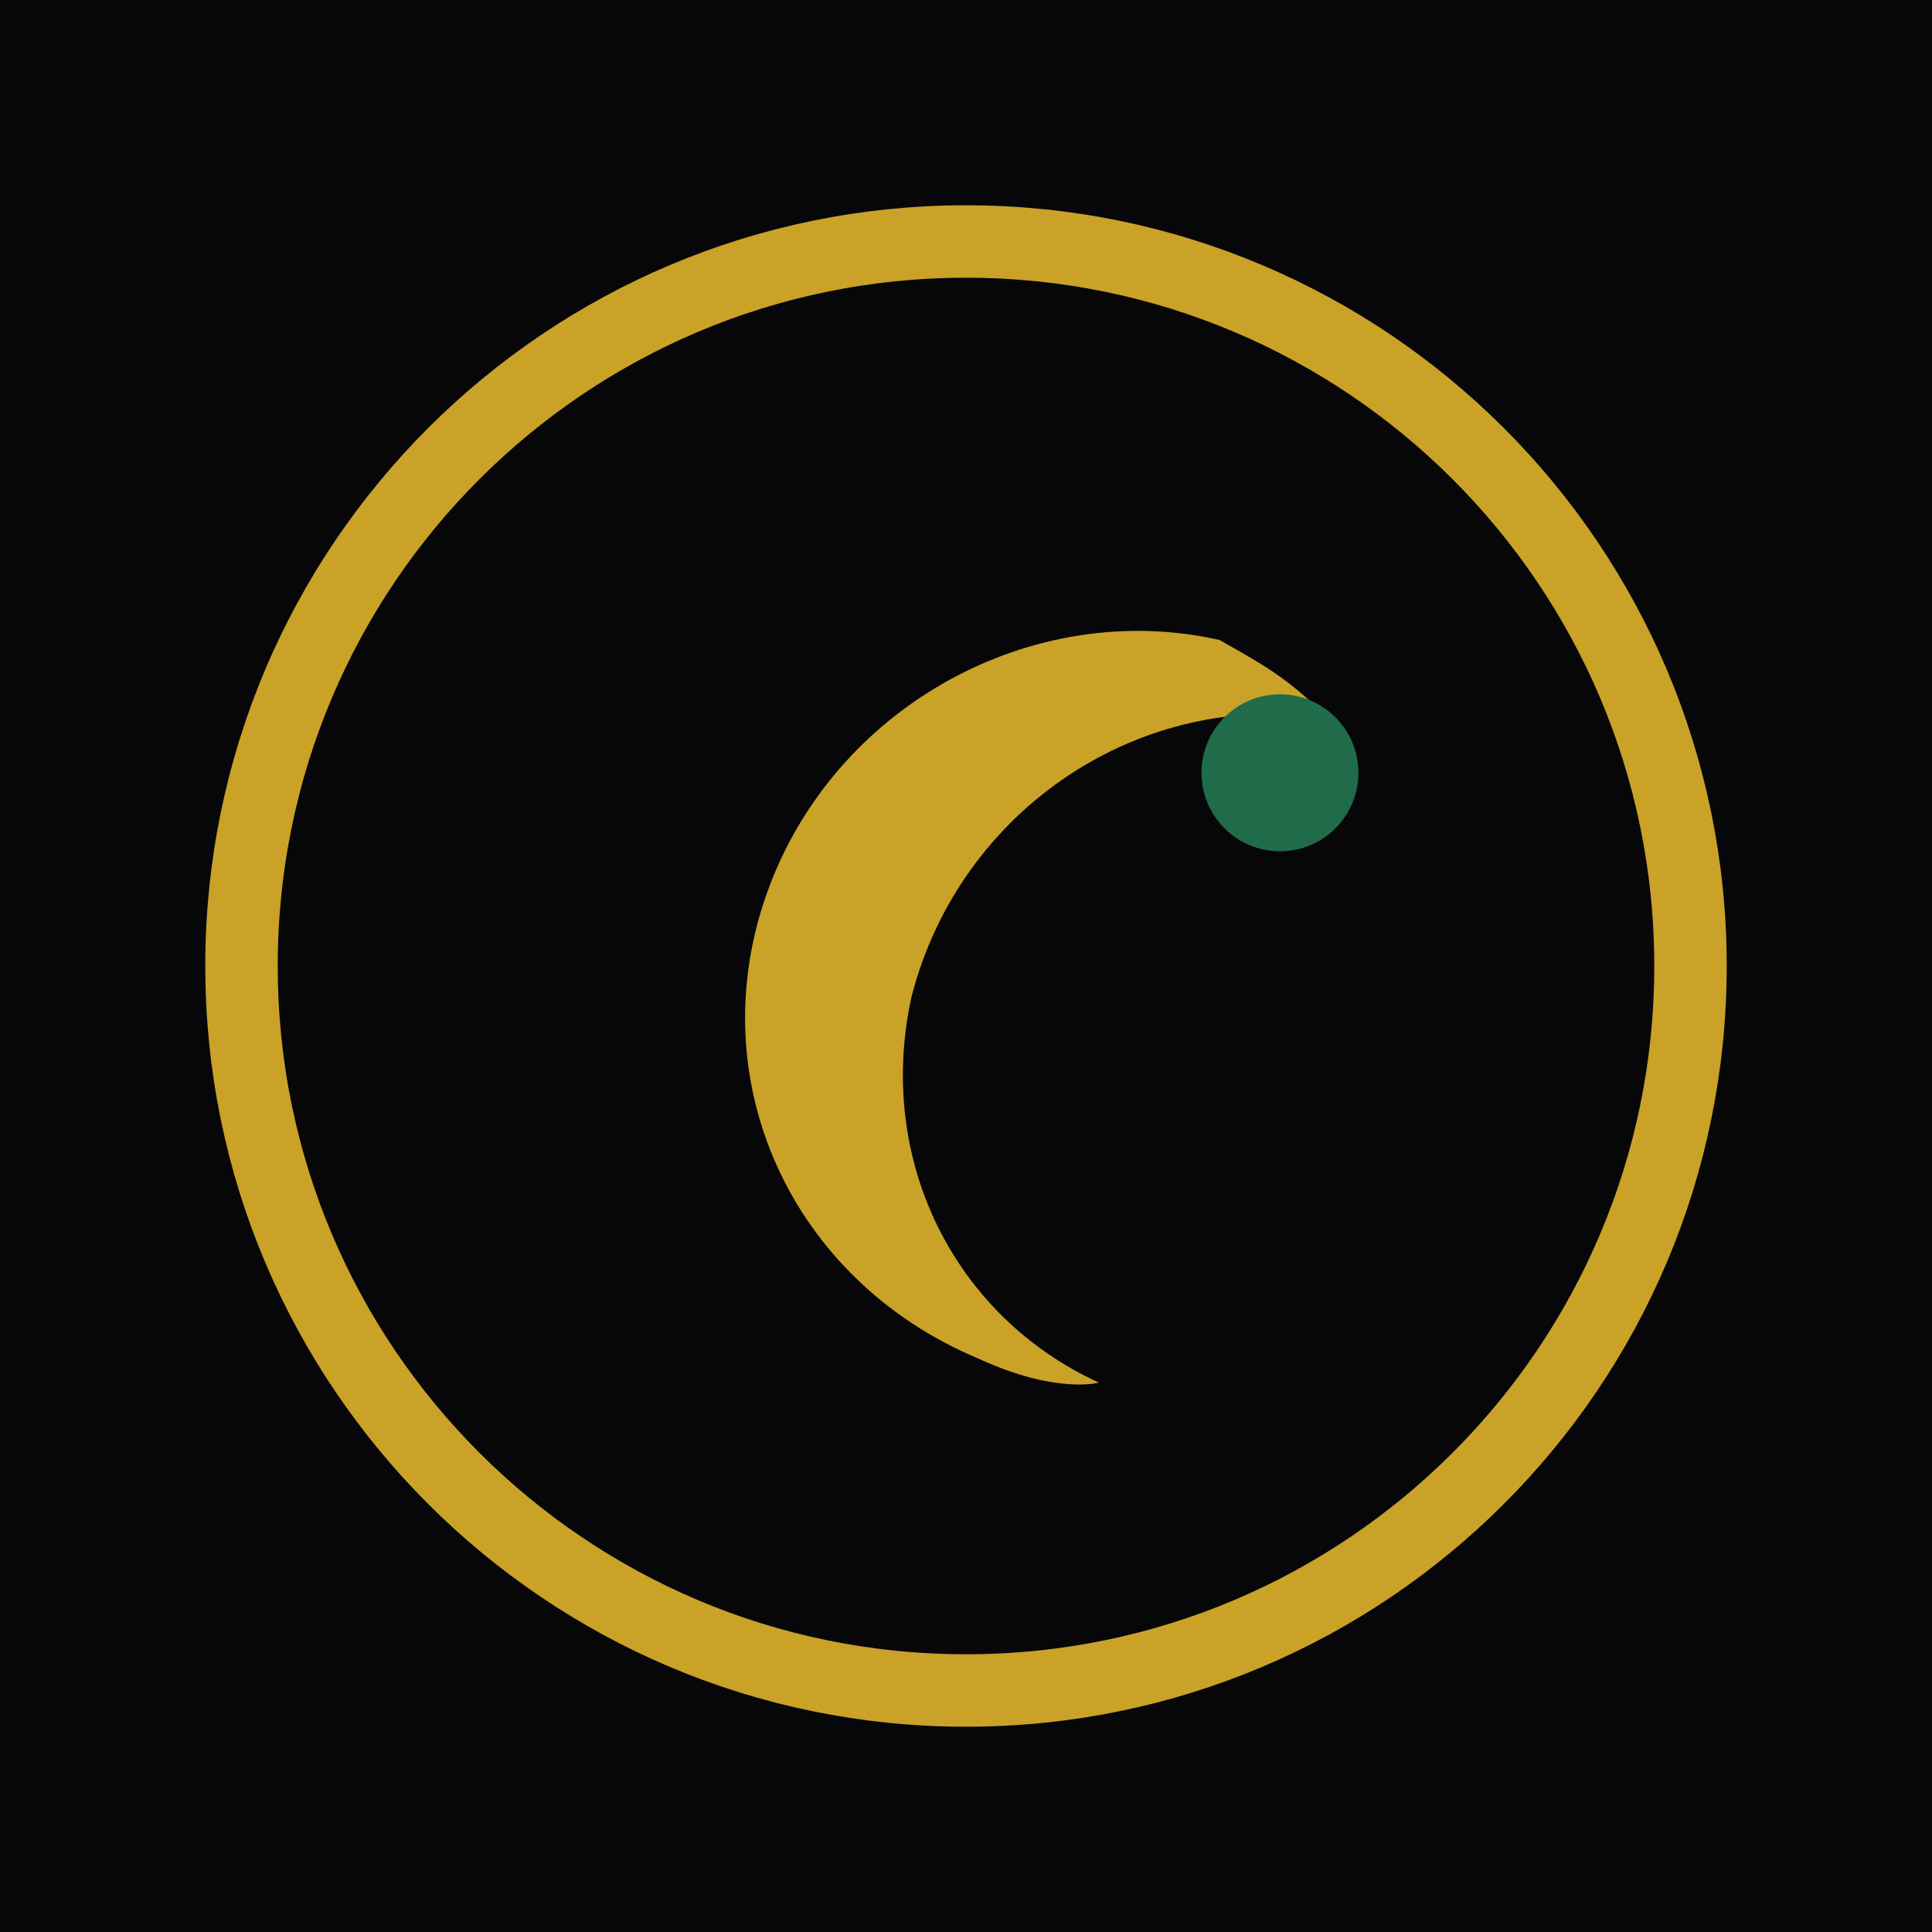
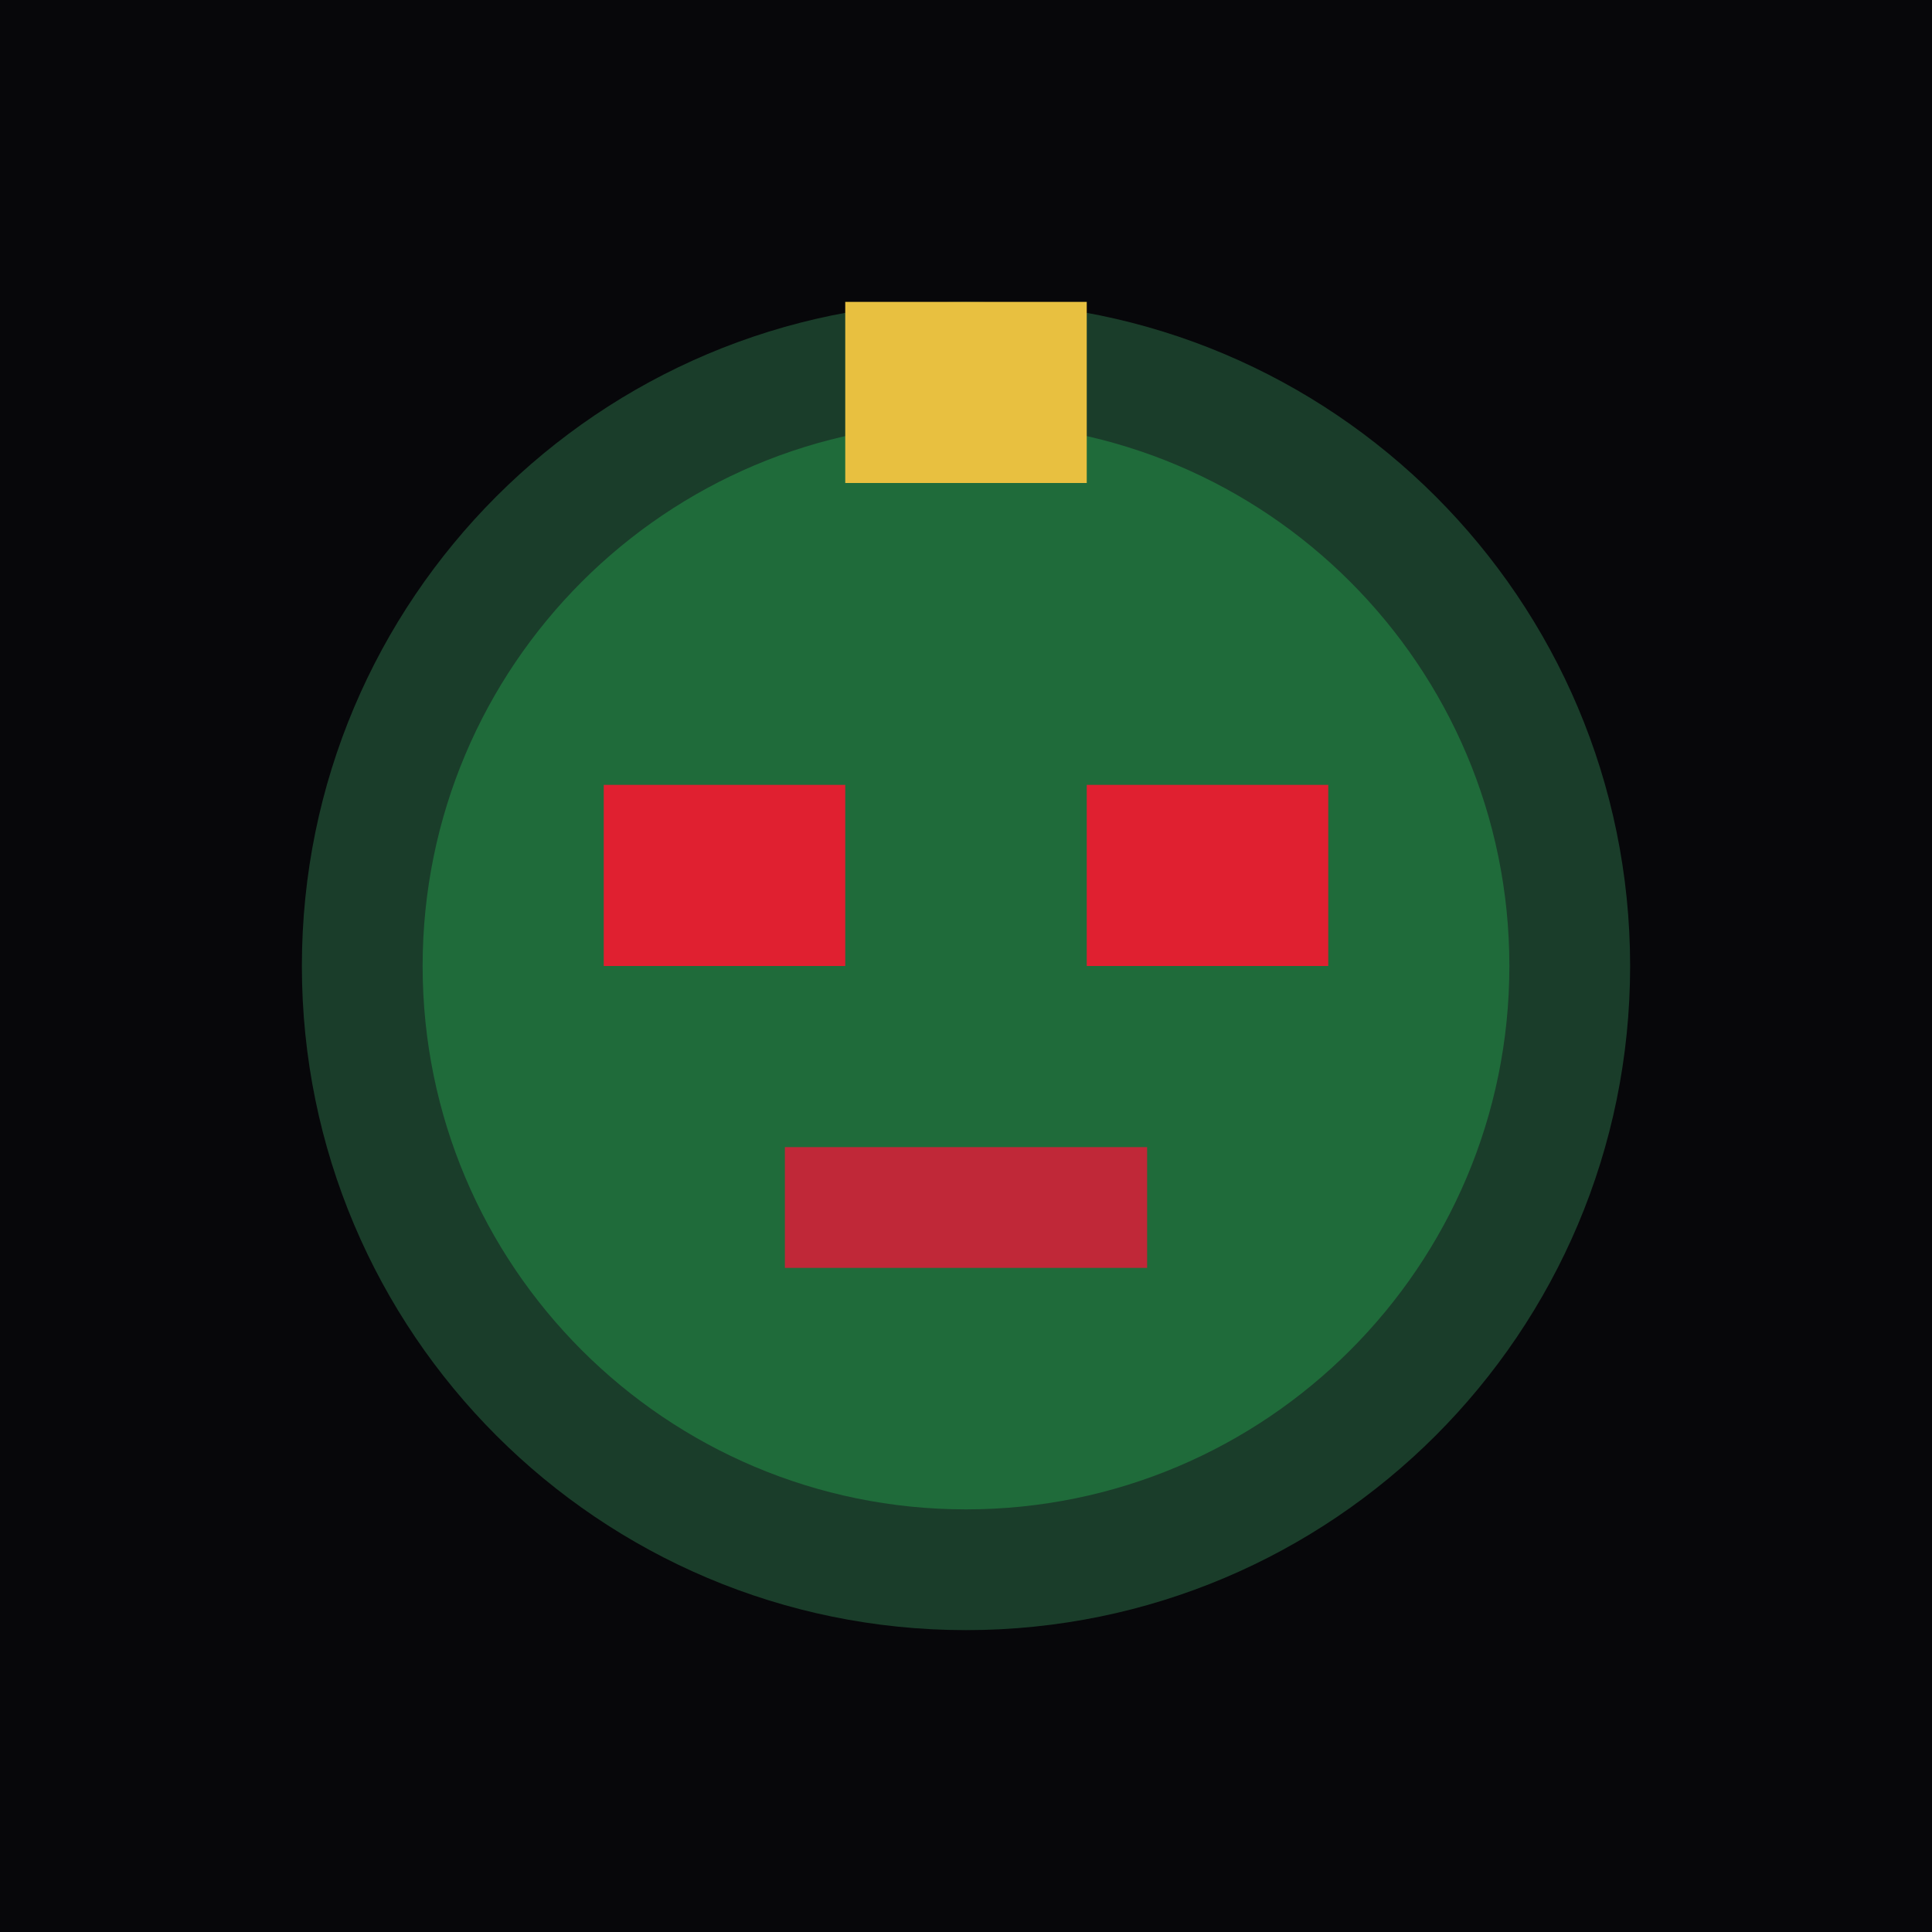
<svg xmlns="http://www.w3.org/2000/svg" viewBox="0 0 32 32" fill="none">
  <rect width="32" height="32" fill="#07070A" />
-   <circle cx="16" cy="16" r="12" stroke="#C9A227" stroke-width="1.2" />
-   <path d="M20.2 10.6c-3.1-.7-6.4 1.1-7.5 4.2-1.1 3.1.4 6.4 3.5 7.7 1.3.6 2 .4 2 .4-2.4-1.1-3.7-3.7-3.1-6.4.8-3.1 3.8-5.1 6.9-4.6-.7-.7-1.1-.9-1.8-1.3z" fill="#C9A227" />
-   <circle cx="21.2" cy="12.8" r="1.3" fill="#1F6B4A" />
+   <circle cx="16" cy="16" r="11" fill="#1A3D2A" />
+   <circle cx="16" cy="16" r="9" fill="#1F6B3A" />
+   <rect x="10" y="13" width="4" height="3" fill="#E02030" />
+   <rect x="18" y="13" width="4" height="3" fill="#E02030" />
+   <rect x="13" y="19" width="6" height="2" fill="#C02838" />
+   <rect x="14" y="5" width="4" height="3" fill="#E8C040" />
</svg>
